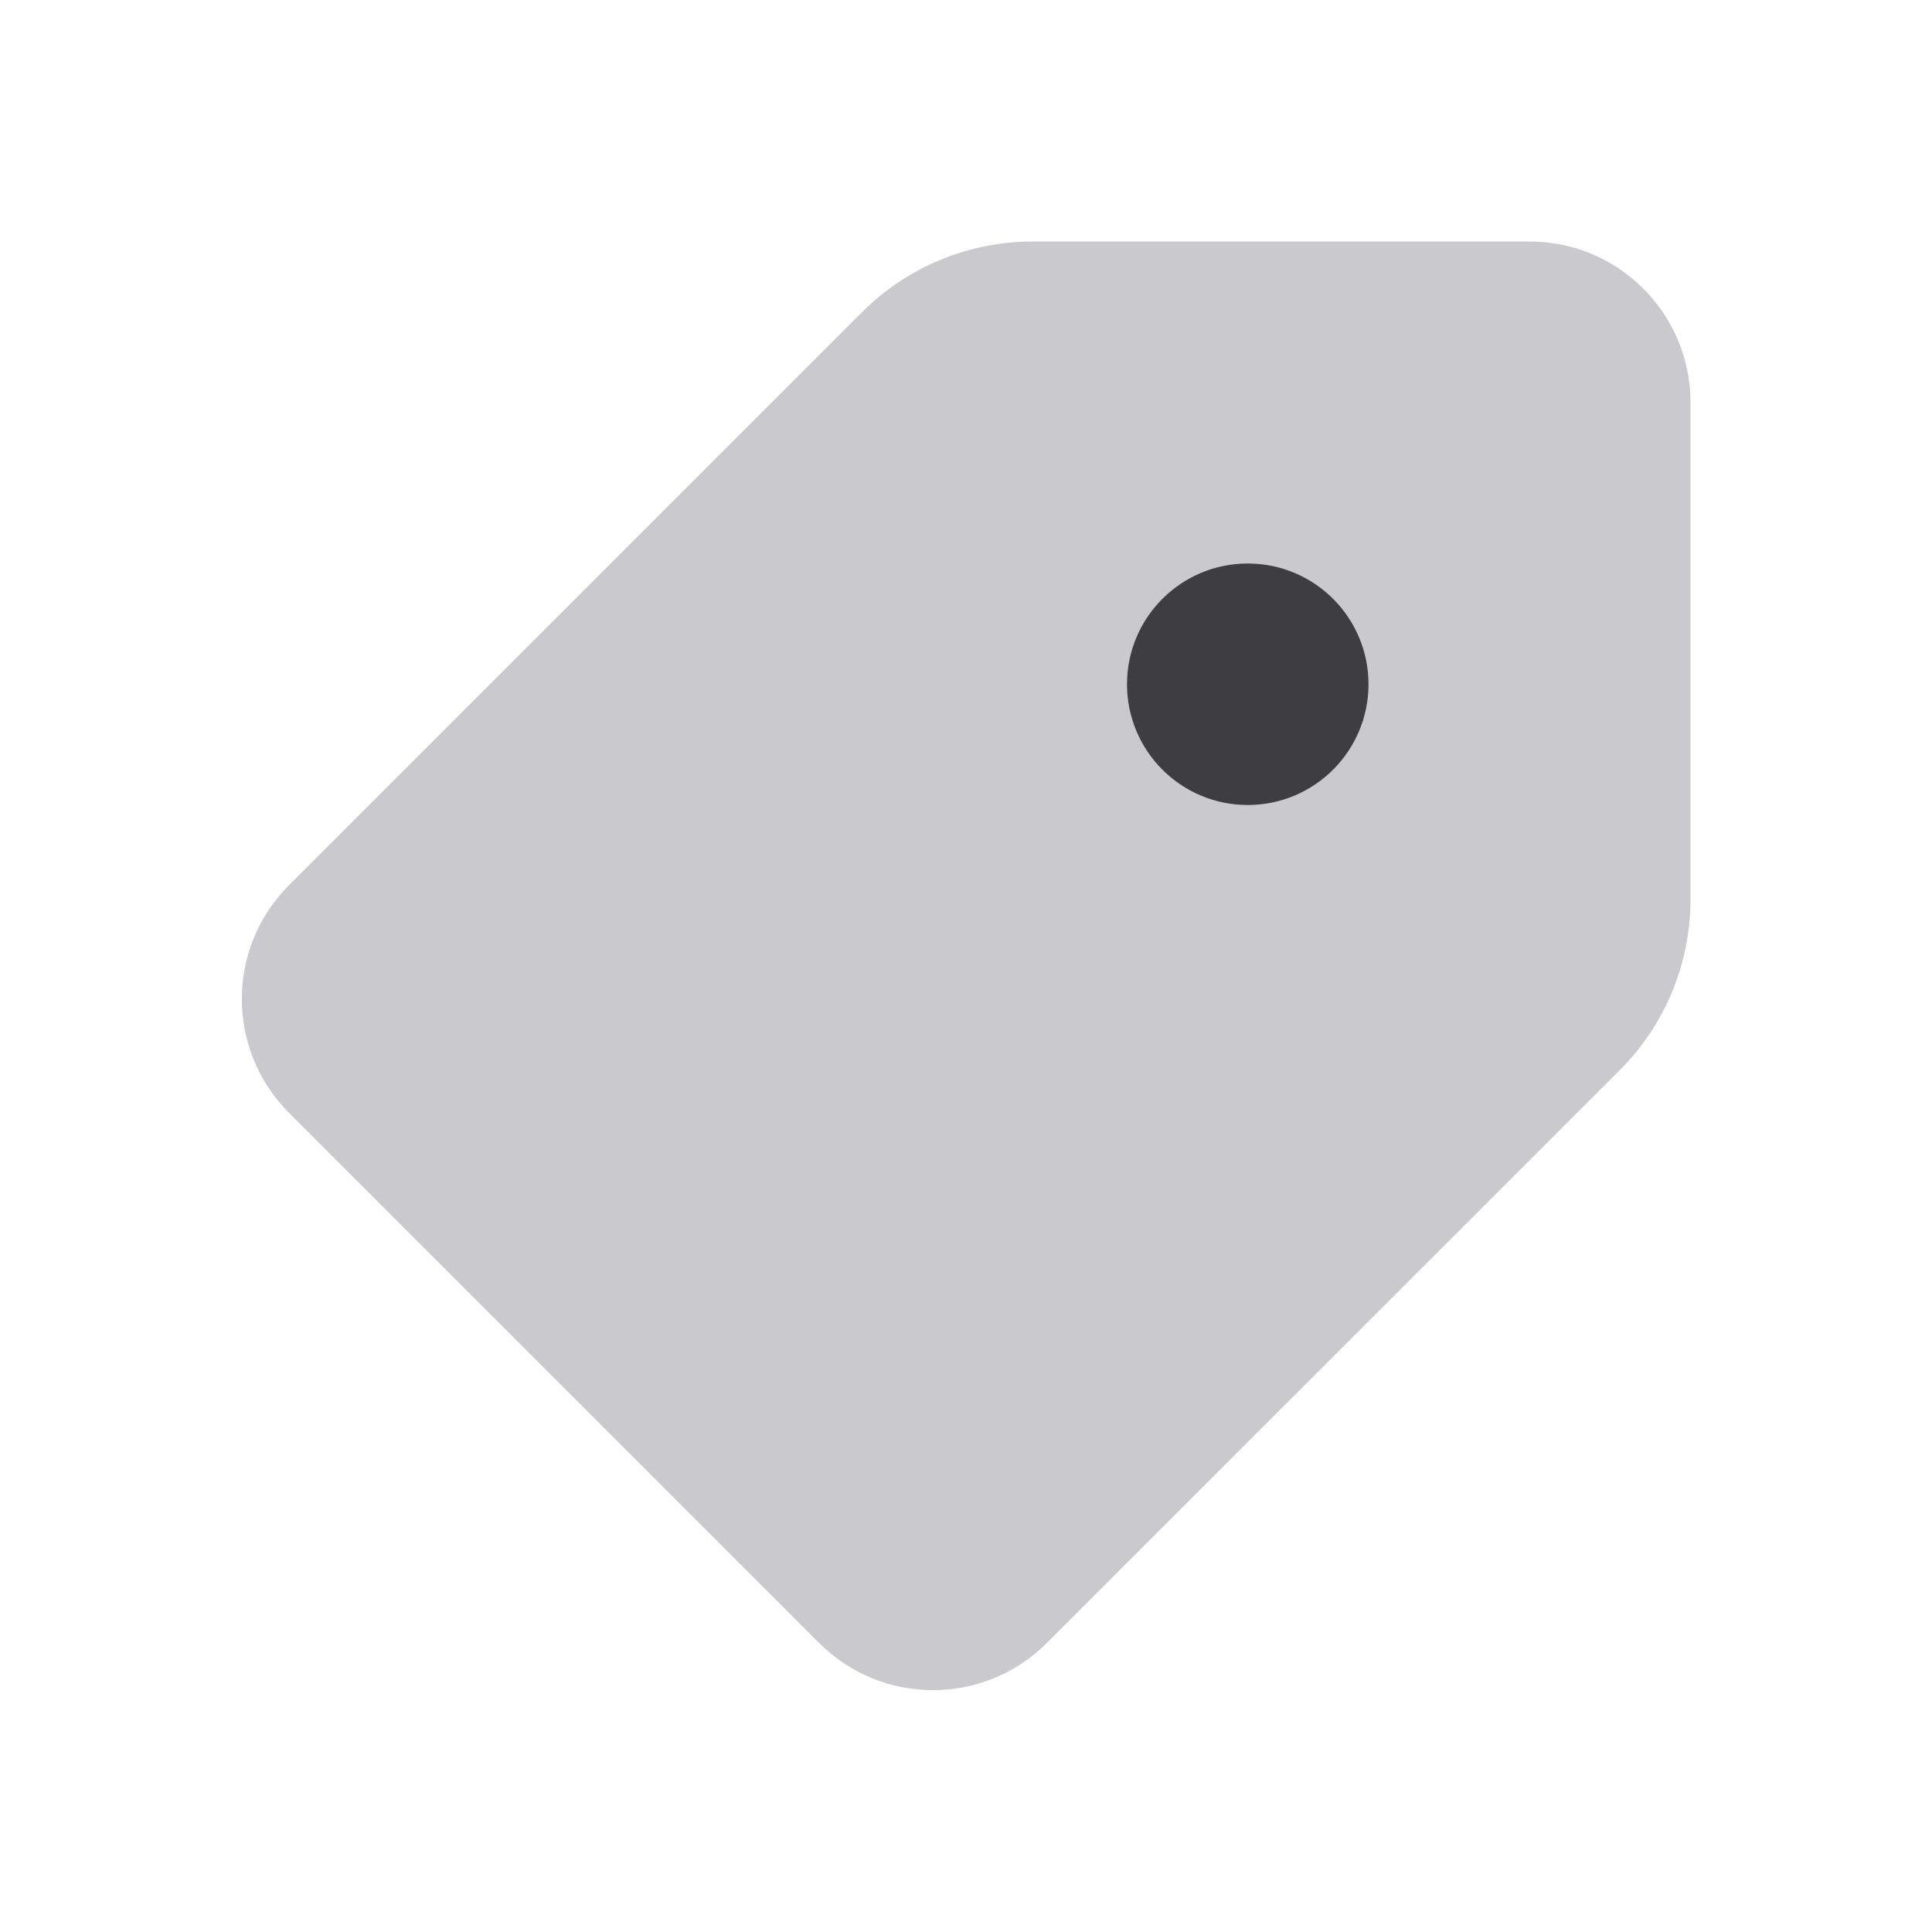
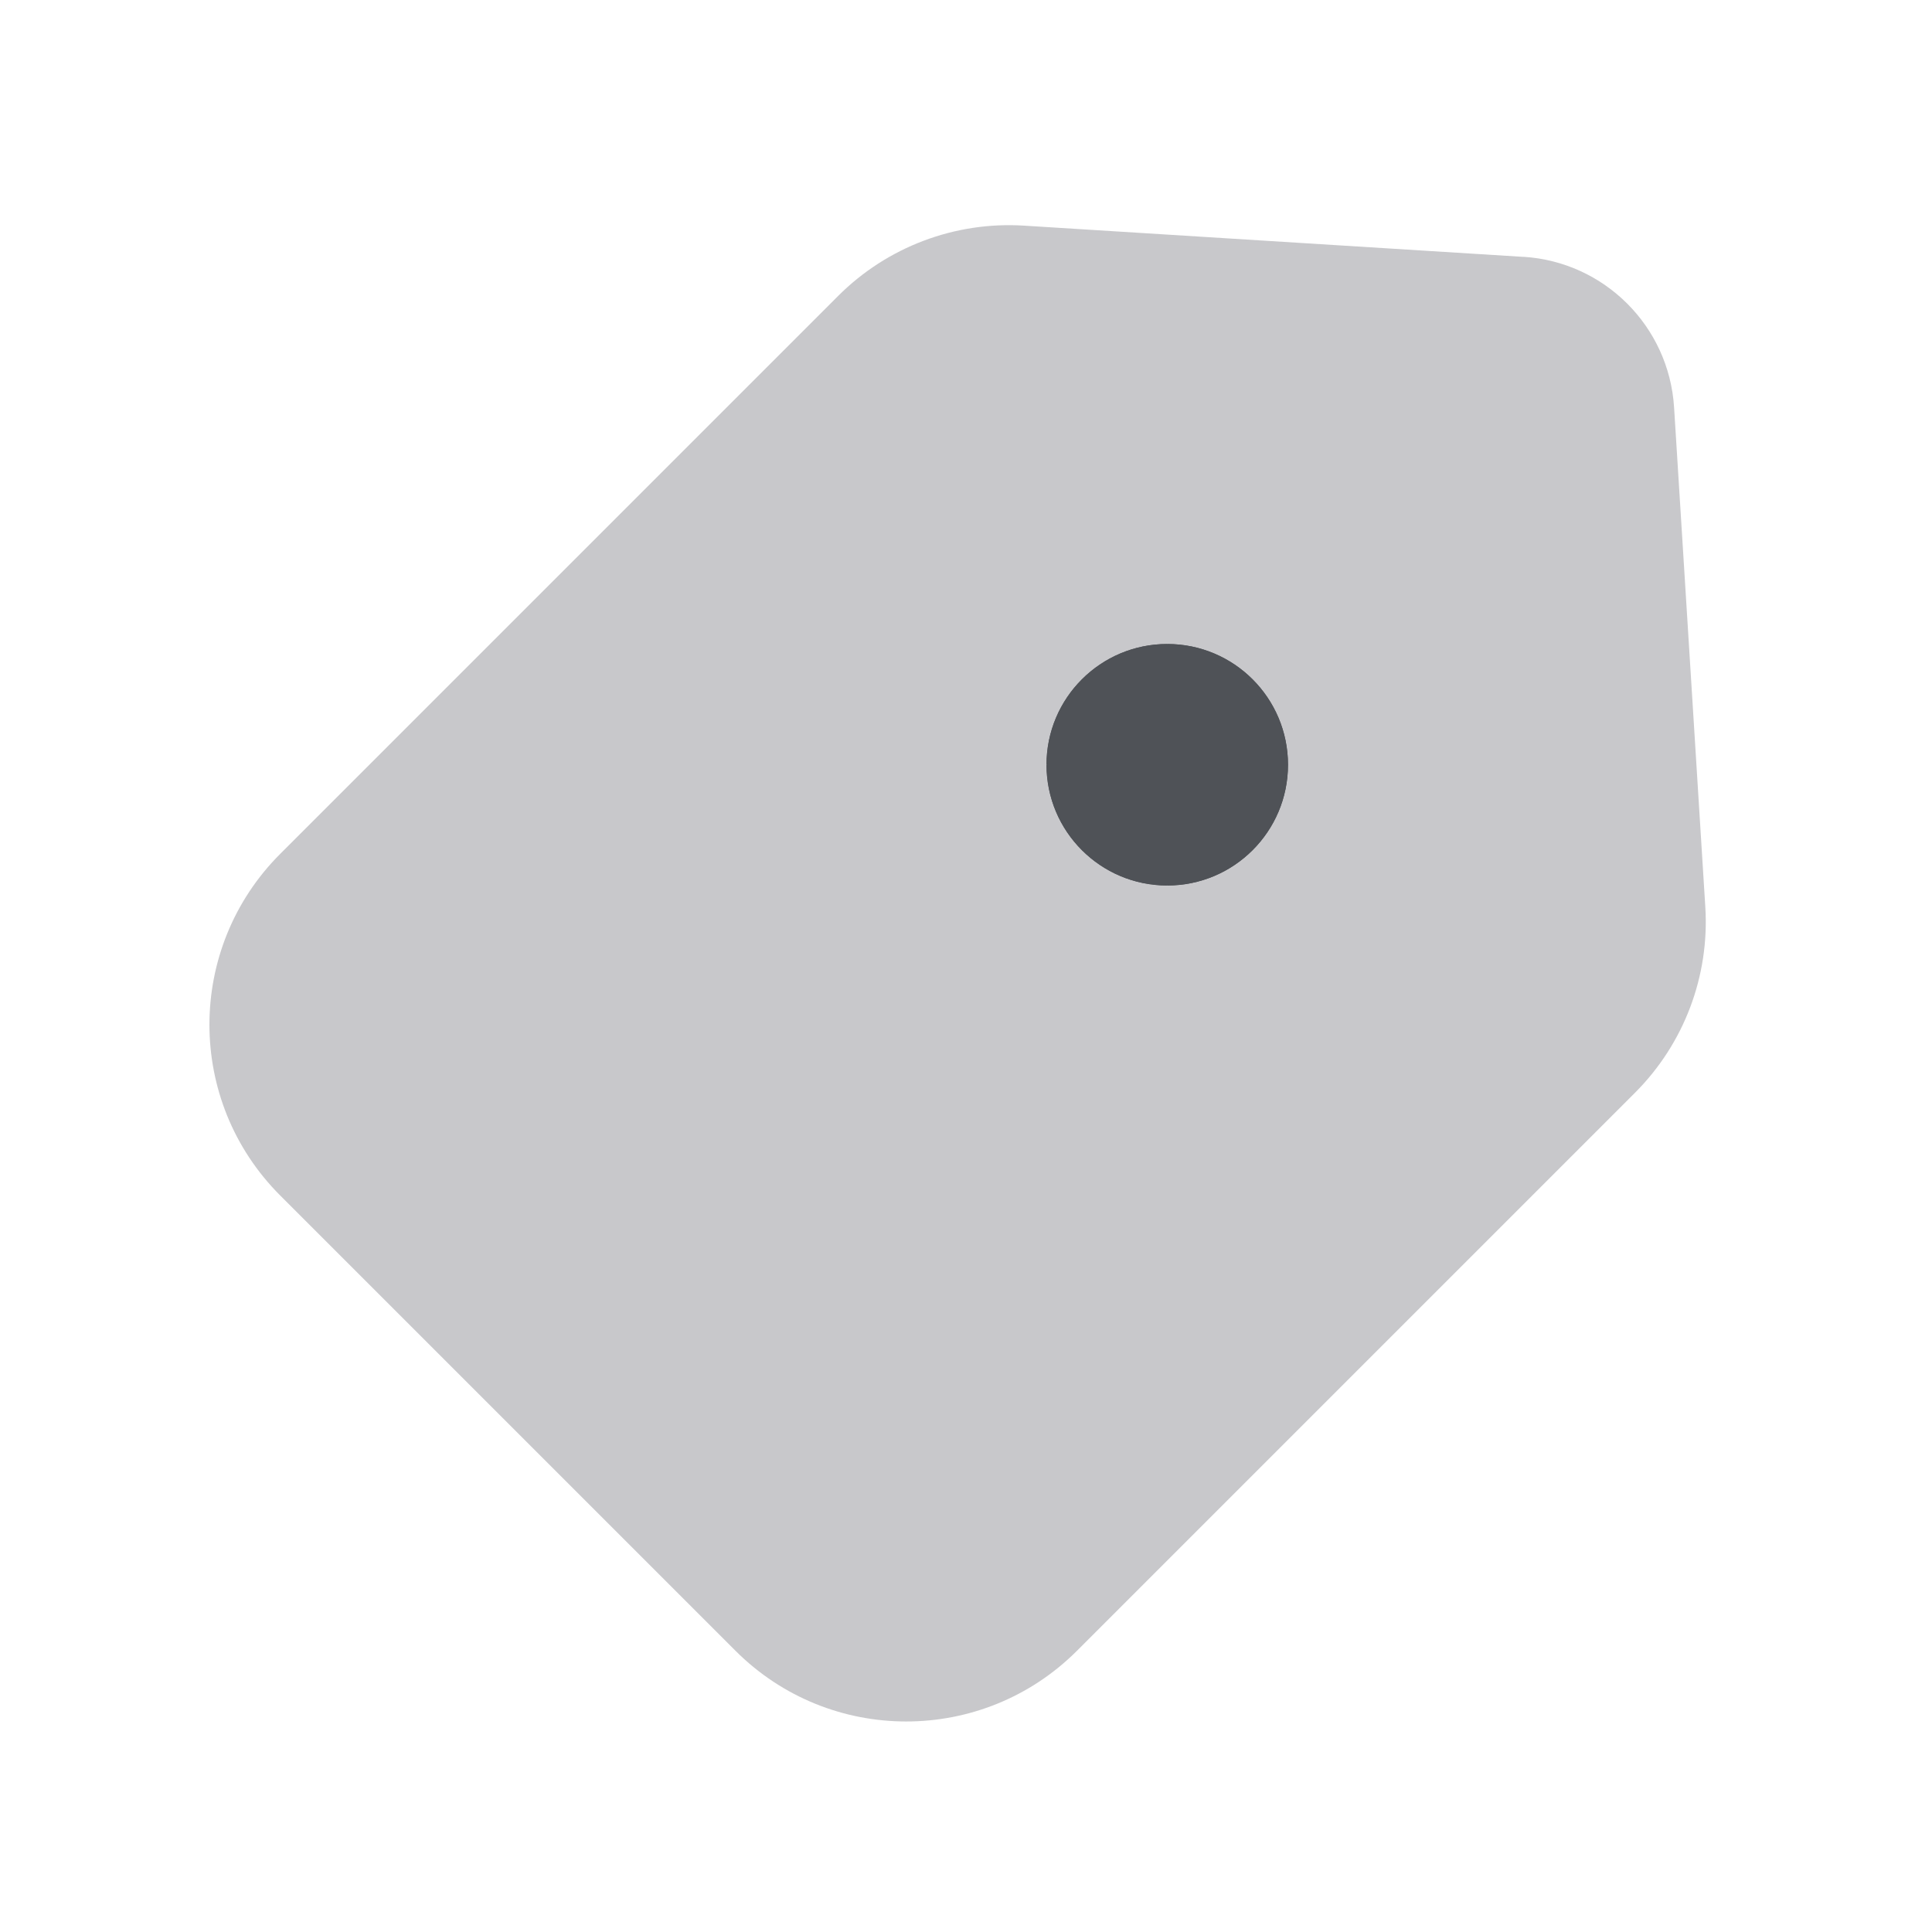
<svg xmlns="http://www.w3.org/2000/svg" width="24" height="24" fill="none" viewBox="0 0 24 24">
-   <path fill="#CACACE" d="M12.829 3a3 3 0 0 0-2.122.879L3.59 10.996a2 2 0 0 0 0 2.828l6.586 6.586a2 2 0 0 0 2.828 0l7.118-7.117A3 3 0 0 0 21 11.172V5a2 2 0 0 0-2-2h-6.17Z" />
-   <path fill="#3D3D42" d="M17 8.5a1.5 1.5 0 1 1-3 0 1.5 1.5 0 0 1 3 0Z" />
+   <path fill="#C8C8CB" fill-rule="evenodd" d="M18.924 3.19a2 2 0 0 1 1.872 1.87l.388 6.206a3 3 0 0 1-.873 2.308l-6.932 6.932a3 3 0 0 1-4.243 0L3.48 14.85a3 3 0 0 1 0-4.242l6.932-6.932a3 3 0 0 1 2.309-.873l6.204.388Z" clip-rule="evenodd" />
+   <path fill="#4F5257" fill-rule="evenodd" d="M14.5 8a1.5 1.5 0 0 1 0 3m0-3A1.5 1.5 0 0 0 13 9.5L14.5 8ZM13 9.5a1.5 1.5 0 0 0 1.5 1.5L13 9.5Z" clip-rule="evenodd" />
+   <path fill="#4F5257" d="M16 9.5a1.5 1.5 0 1 1-3 0 1.5 1.5 0 0 1 3 0Z" />
</svg>
